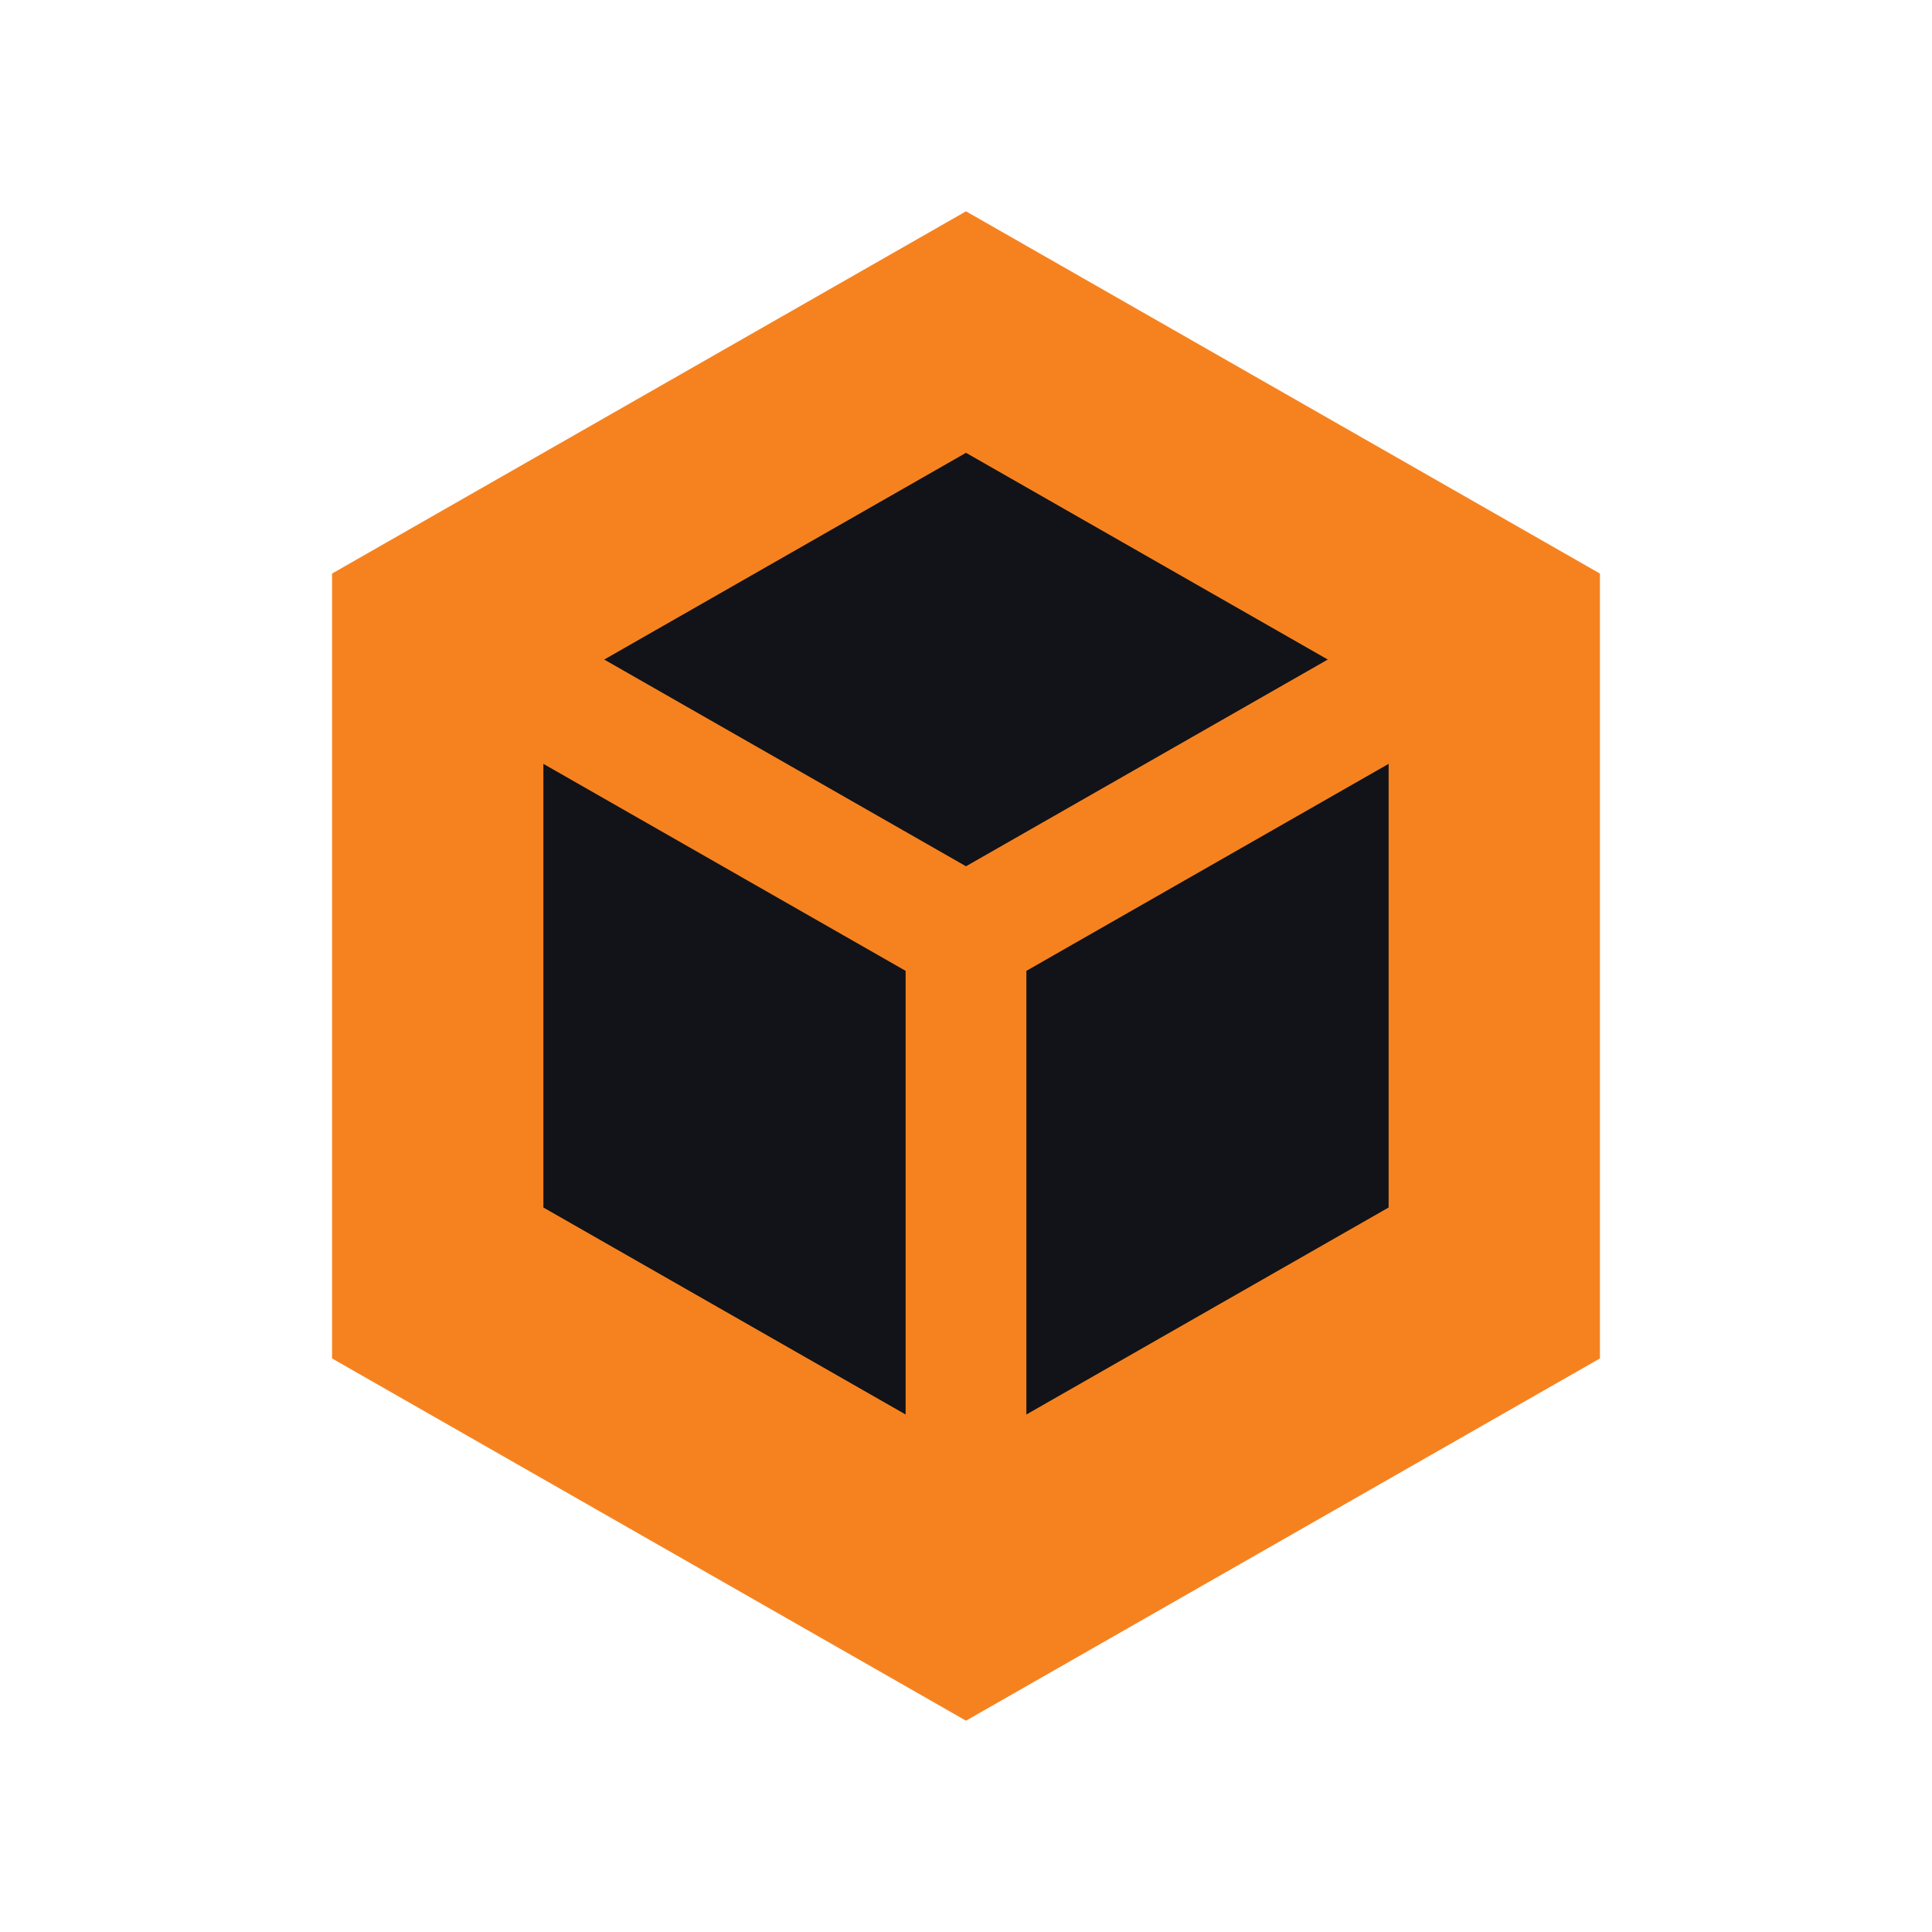
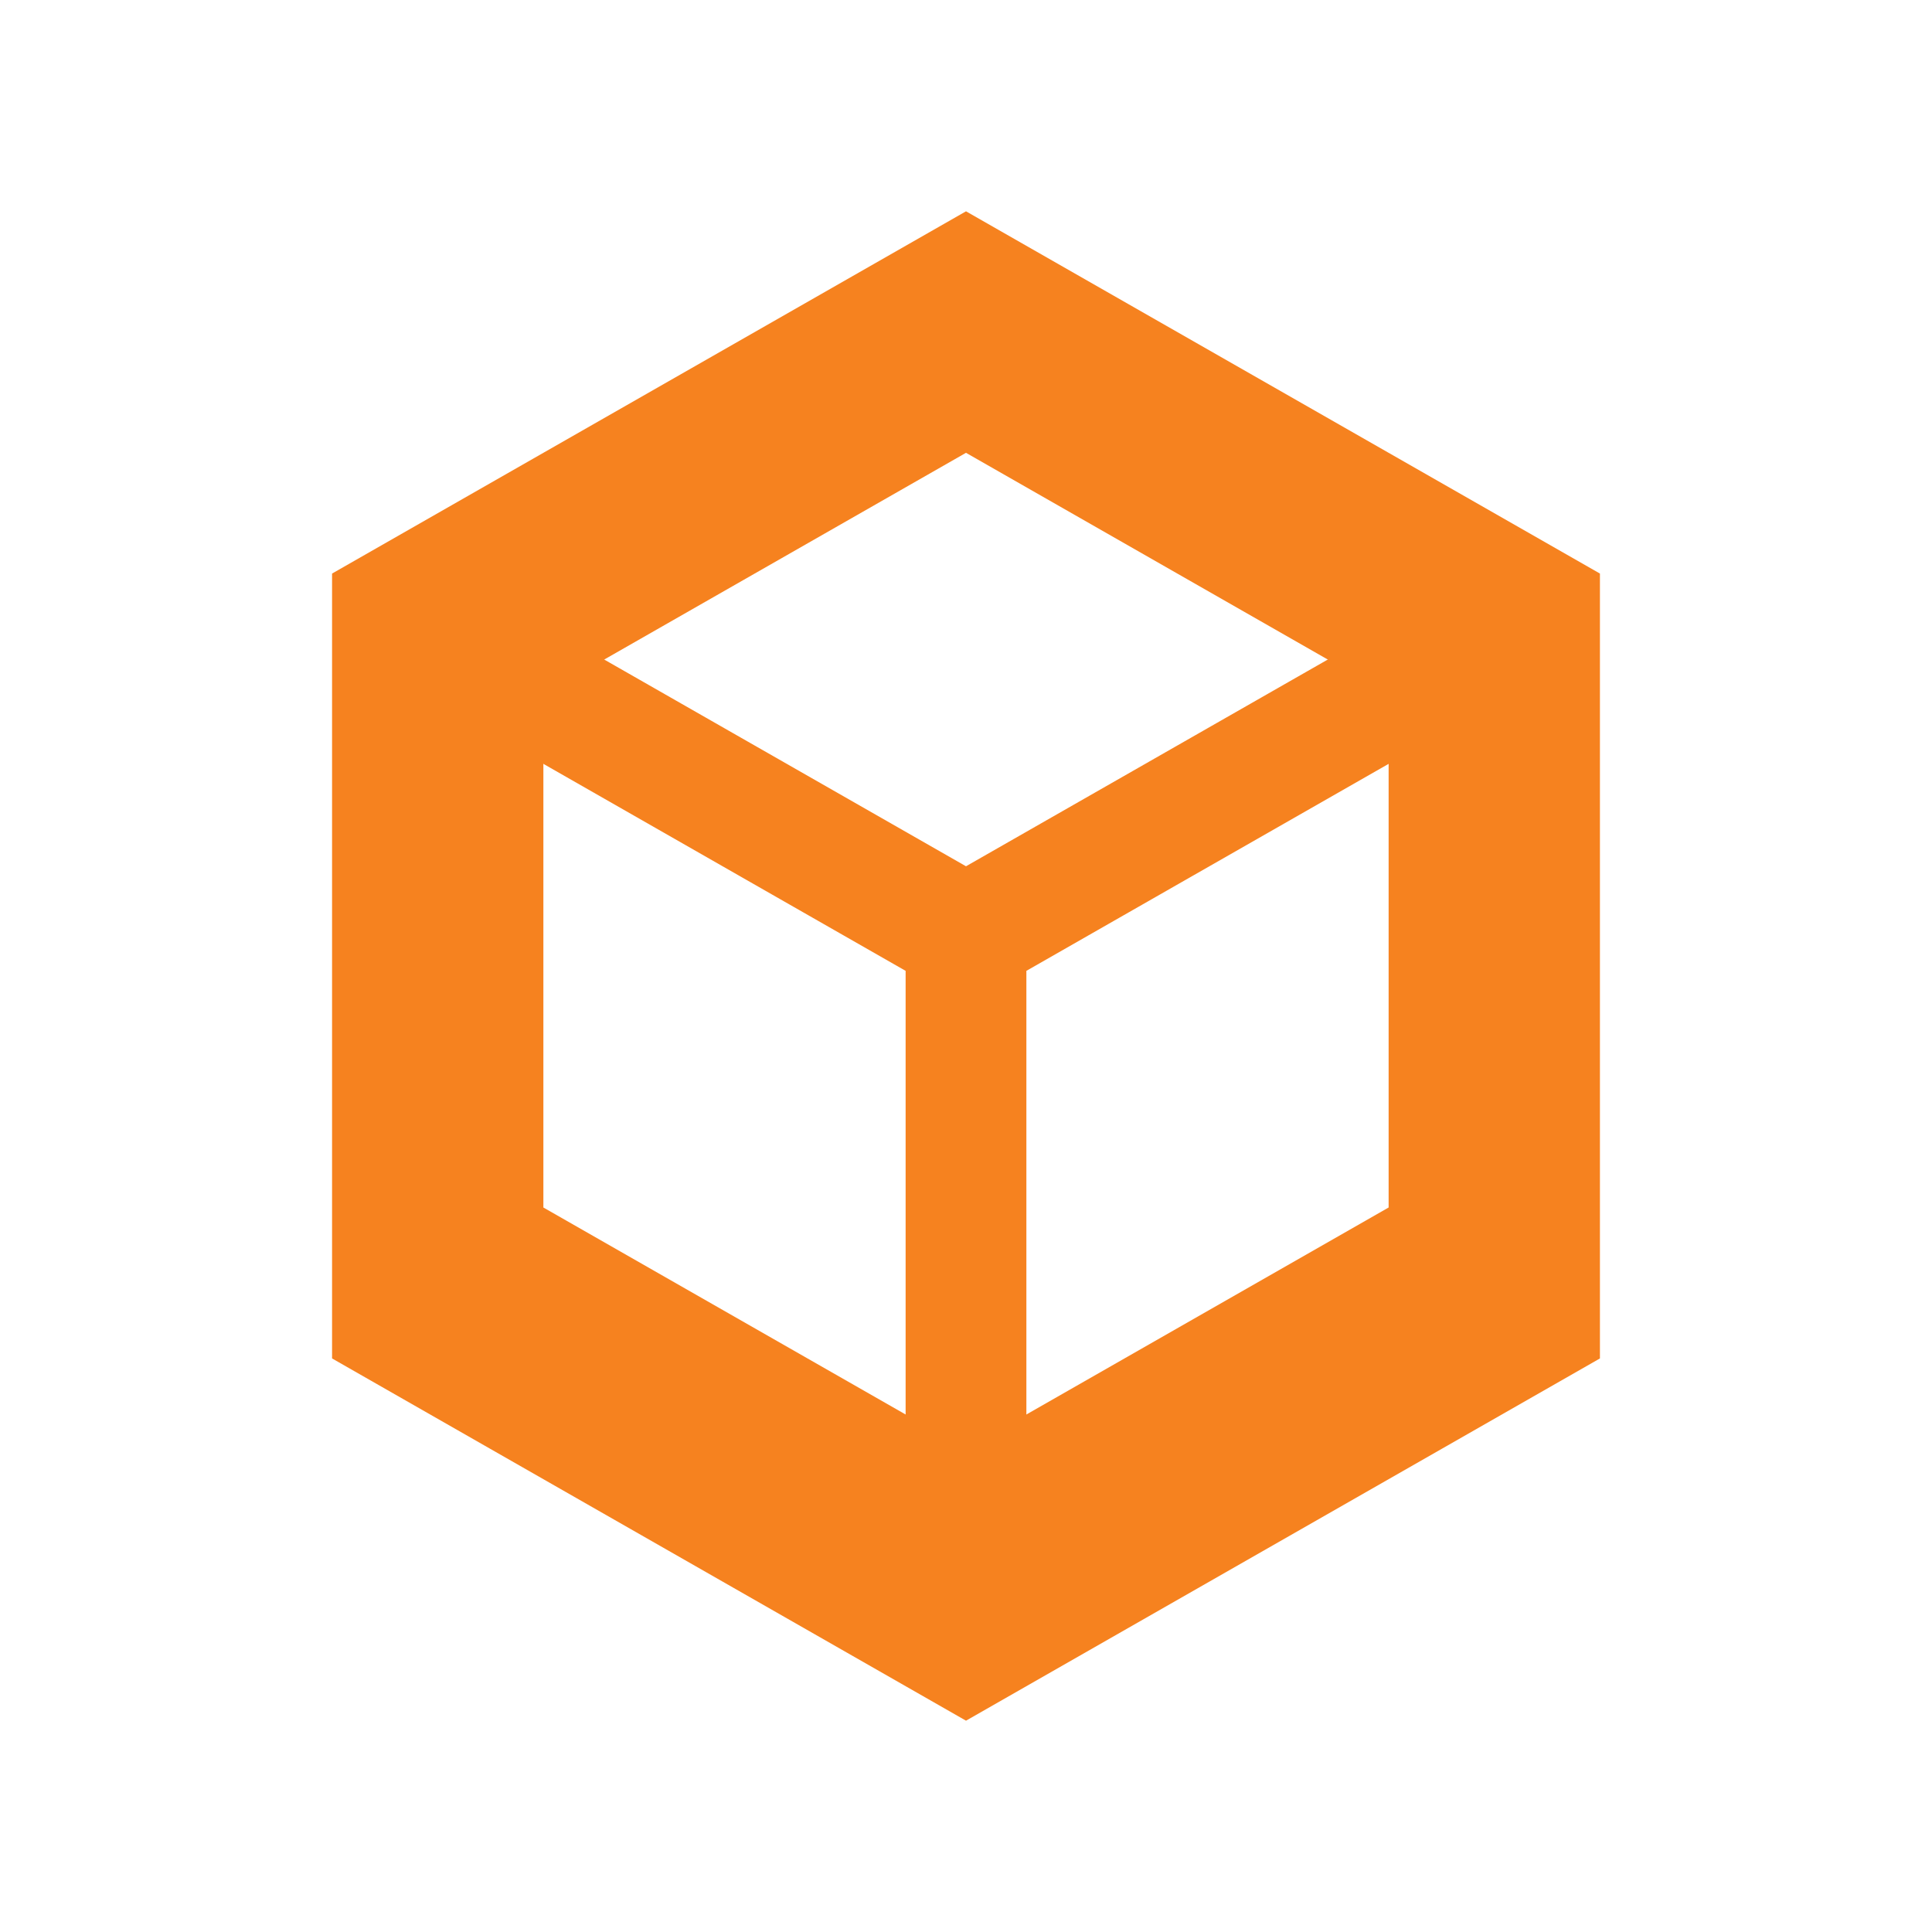
<svg xmlns="http://www.w3.org/2000/svg" viewBox="0 0 64 64">
-   <path d="M32 7 11 19v26l21 12 21-12V19L32 7Z" fill="#f6821f" />
-   <path d="m32 15 14 8v17l-14 8-14-8V23l14-8Z" fill="#111318" />
+   <path fill-rule="evenodd" fill="#f6821f" d="M32 7 11 19v26l21 12 21-12V19L32 7Z M32 15 18 23v17l14 8 14-8V23l-14-8Z" />
  <path d="m18 23 14 8 14-8M32 31v17" fill="none" stroke="#f6821f" stroke-width="4" stroke-linecap="round" stroke-linejoin="round" />
</svg>
